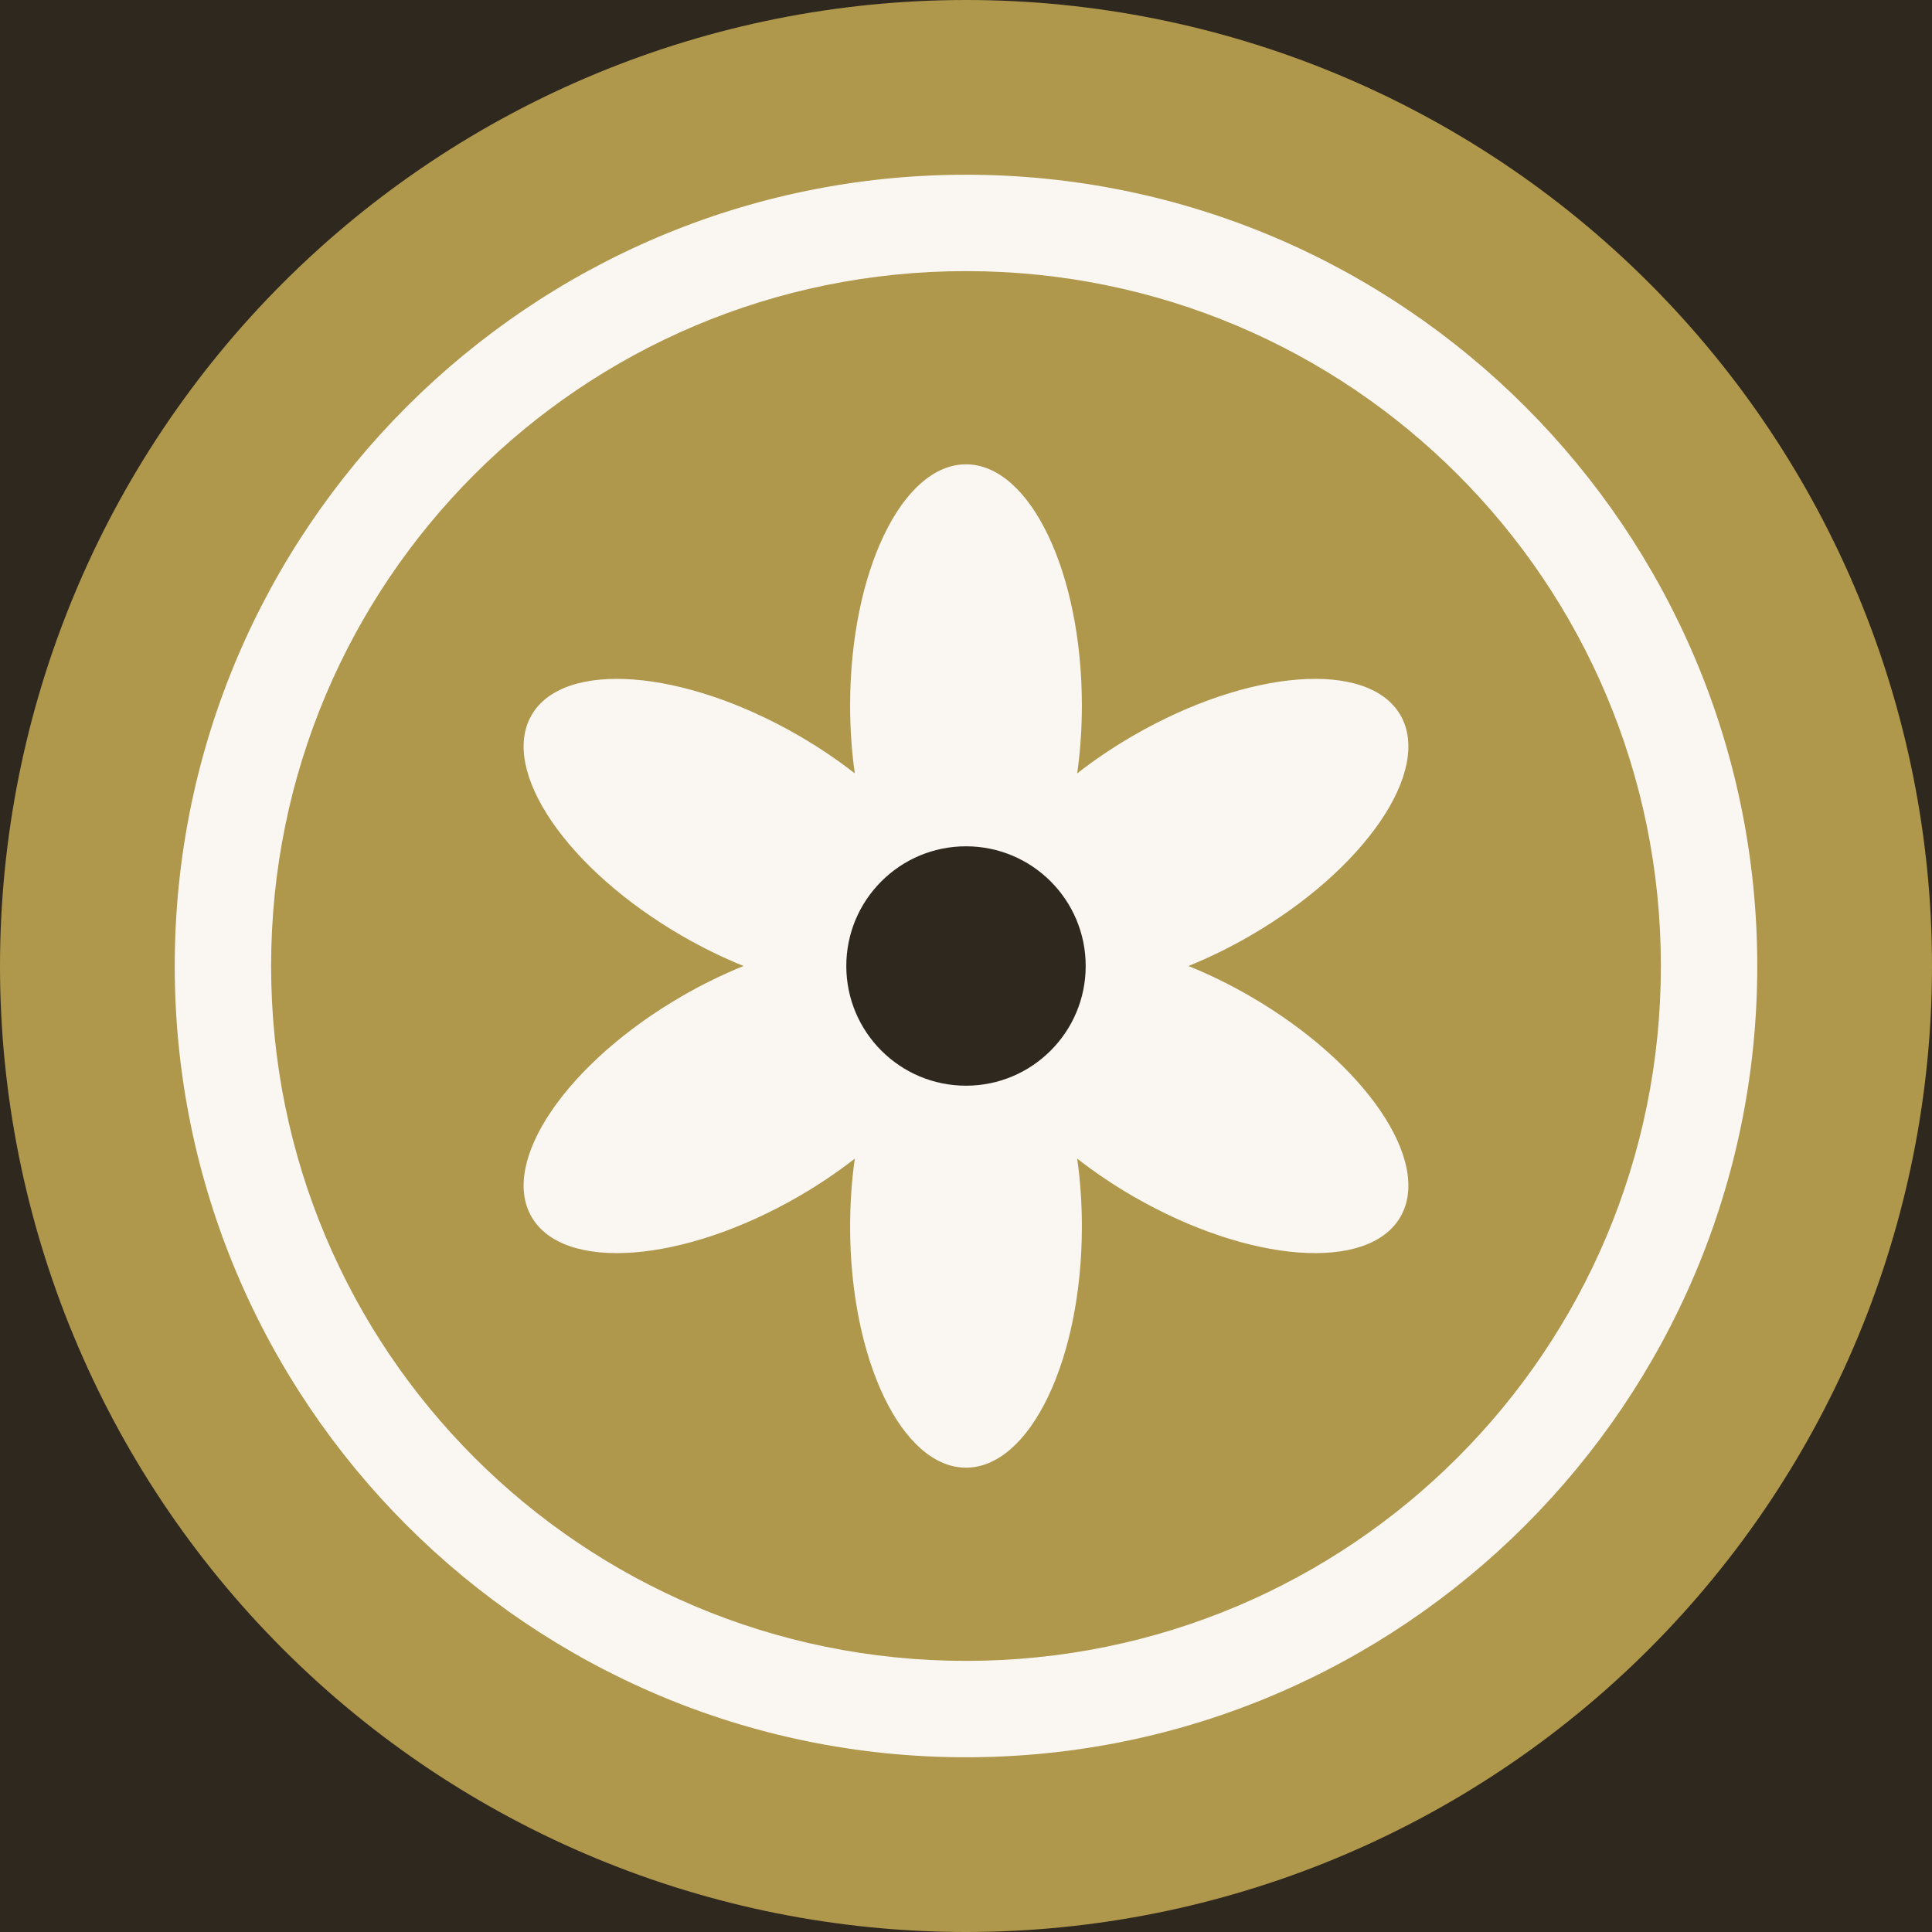
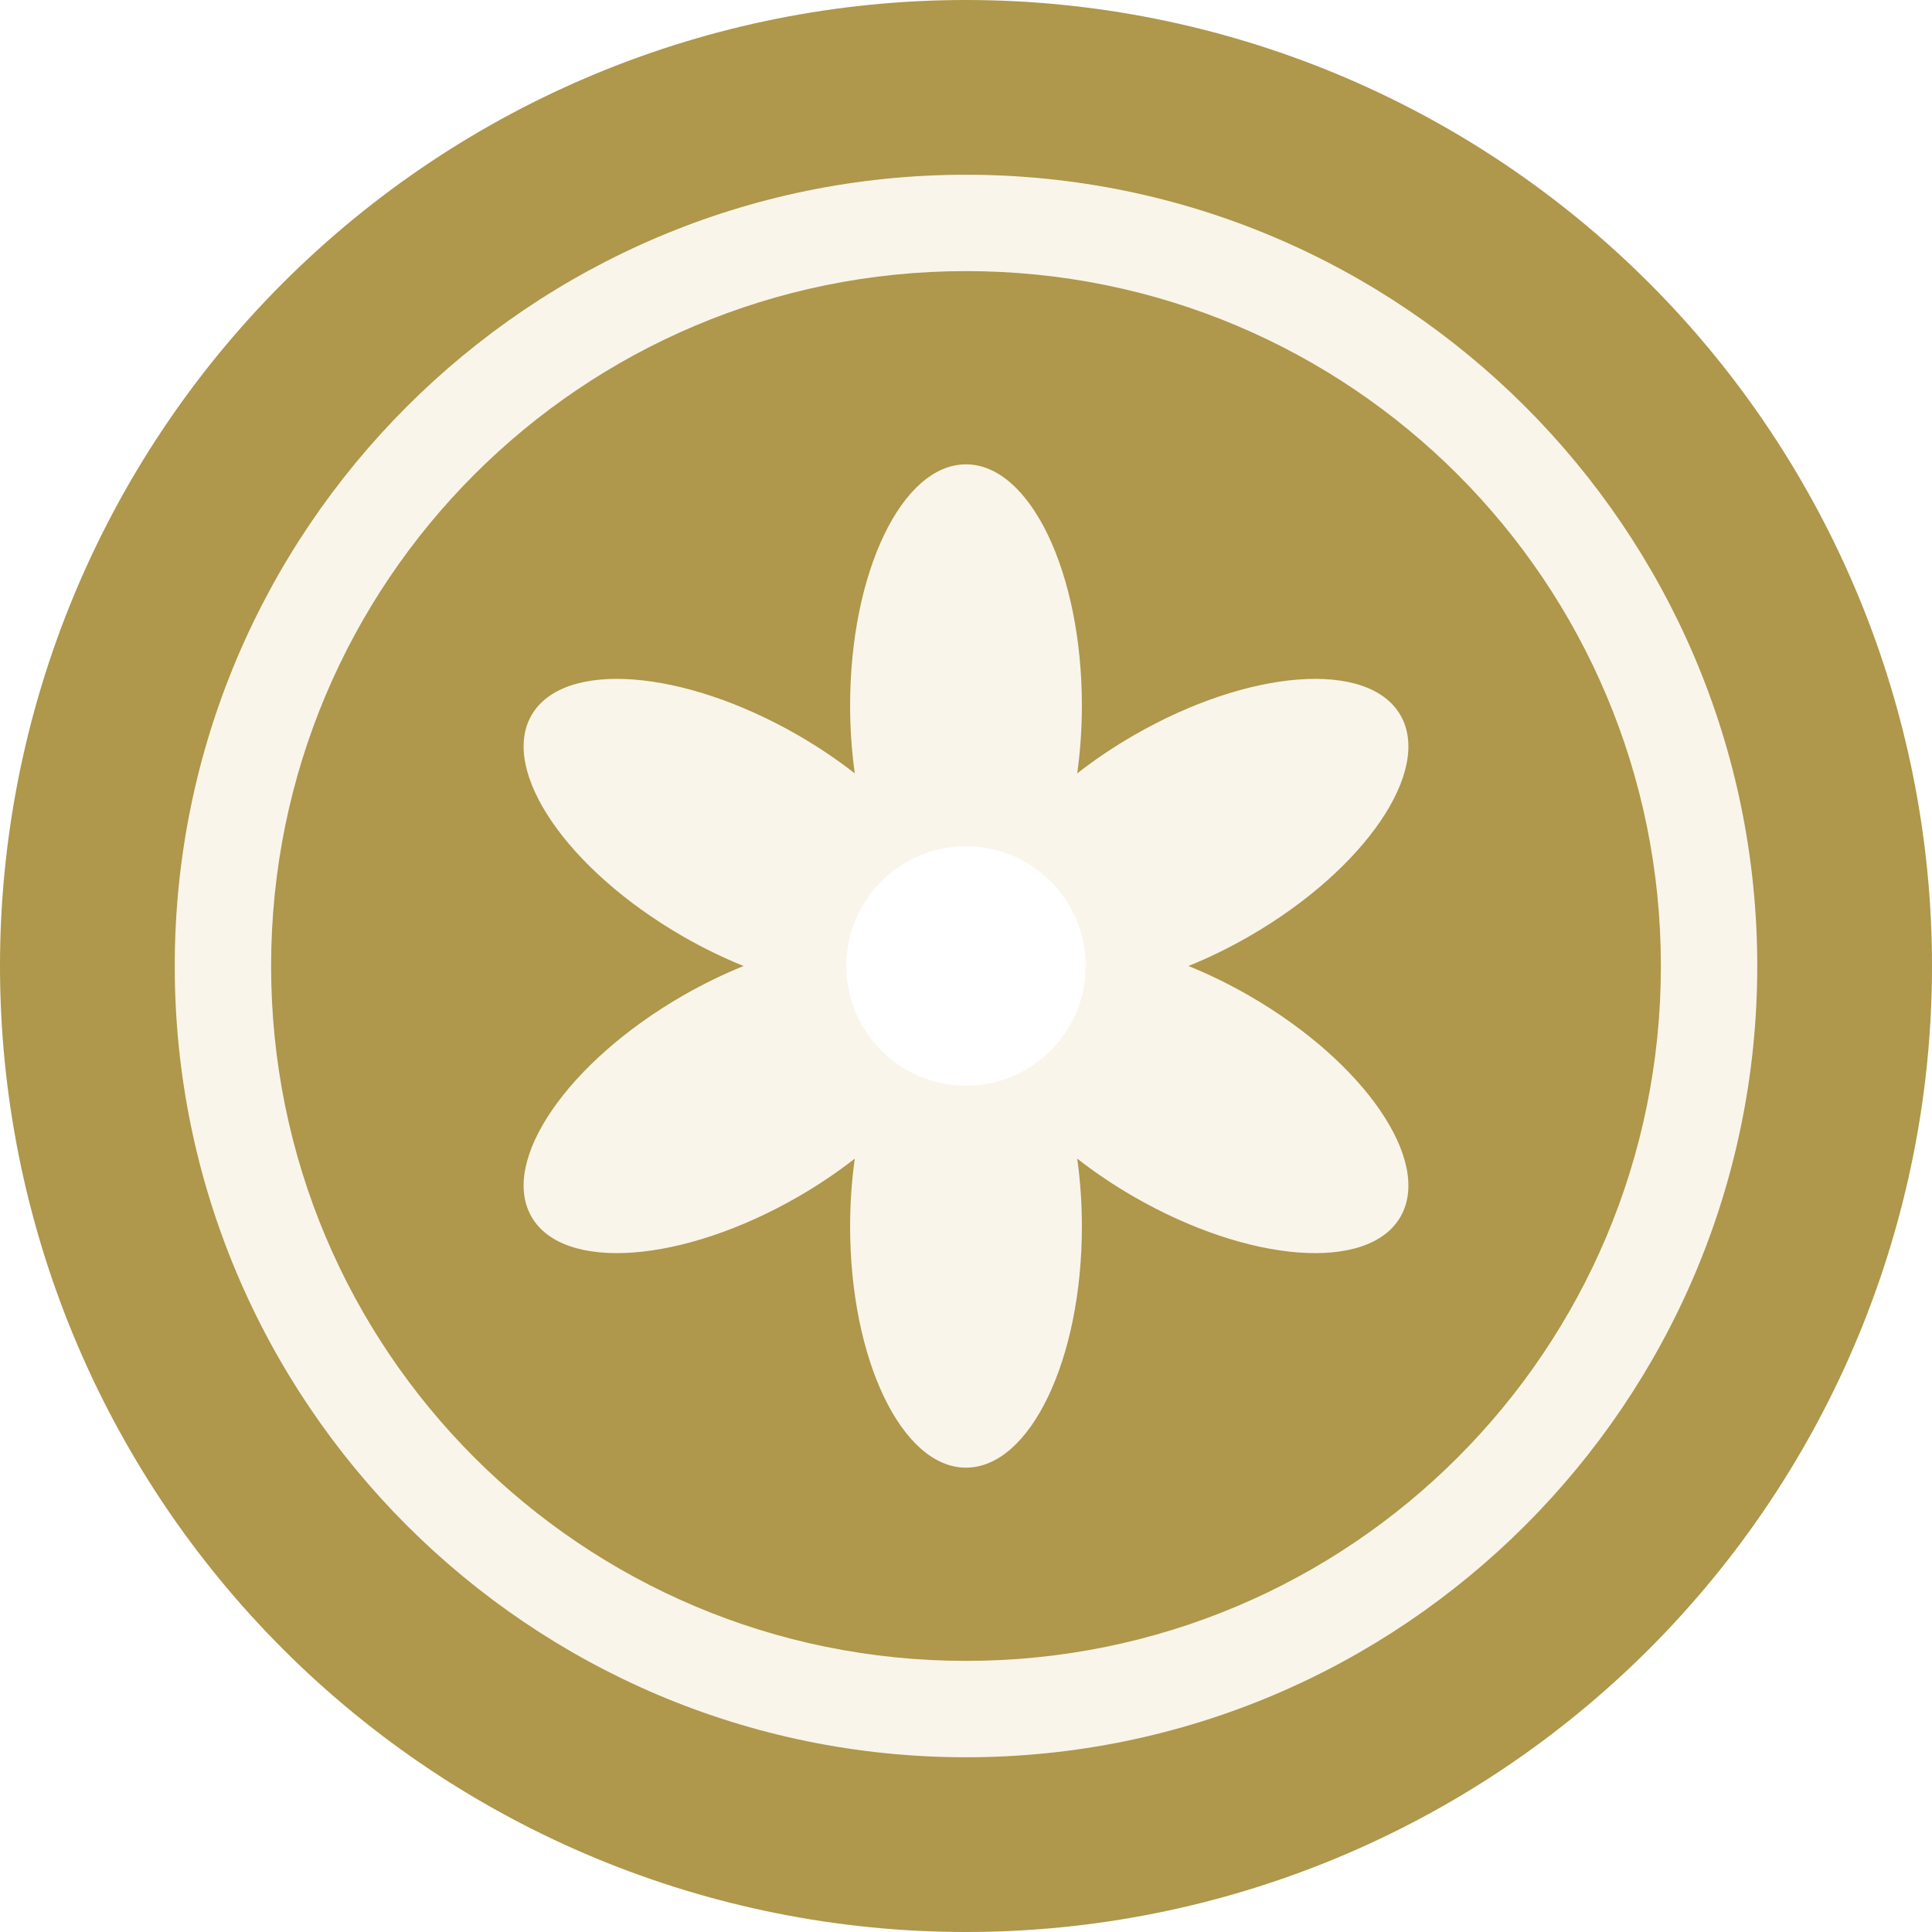
<svg xmlns="http://www.w3.org/2000/svg" viewBox="0 0 774.019 774.019" role="img" aria-labelledby="t" version="1.1" id="svg7" width="774.019" height="774.019" xml:space="preserve">
  <defs id="defs7" />
  <g id="g7" transform="matrix(0.836284,0,0,0.836284,-2505.637,700.6159)">
-     <rect style="fill:#2f281f;fill-opacity:1;stroke-width:26.35;stroke-linecap:round;stroke-linejoin:round;stroke-dasharray:68.087, 68.087;paint-order:stroke fill markers" id="rect1" width="7897.906" height="8207.527" x="-372.79" y="-4260.915" />
    <path id="path7" style="display:inline;fill:#af974b;fill-opacity:1;stroke-width:299.591;stroke-linecap:round;stroke-linejoin:round;stroke-dasharray:774.127, 774.127;paint-order:stroke fill markers" d="M 3458.928 -837.773 C 3336.194 -837.773 3218.486 -789.018 3131.7 -702.231 C 3044.913 -615.444 2996.155 -497.735 2996.155 -375 C 2996.155 -252.265 3044.913 -134.557 3131.7 -47.771 C 3218.486 39.016 3336.194 87.773 3458.928 87.774 C 3581.663 87.773 3699.371 39.016 3786.157 -47.771 C 3872.944 -134.557 3921.702 -252.265 3921.702 -375 C 3921.702 -497.735 3872.944 -615.444 3786.157 -702.231 C 3699.371 -789.018 3581.663 -837.773 3458.928 -837.773 z M 3458.928 -458.708 A 83.708 83.708 0 0 1 3542.637 -375 A 83.708 83.708 0 0 1 3458.928 -291.291 A 83.708 83.708 0 0 1 3375.22 -375 A 83.708 83.708 0 0 1 3458.928 -458.708 z " />
-     <path id="rect4" style="display:inline;fill:#faf7f3;fill-opacity:1;stroke-width:60.445;stroke-linecap:round;stroke-linejoin:round;stroke-dasharray:156.187, 156.187;paint-order:stroke fill markers" d="m 3458.928,-754.067 c -209.08,0 -379.067,169.988 -379.067,379.067 0,209.08 169.988,379.067 379.067,379.067 209.08,0 379.067,-169.988 379.067,-379.067 0,-209.08 -169.988,-379.067 -379.067,-379.067 z m 0,46.175 c 184.125,0 332.89,148.768 332.89,332.892 0,184.125 -148.766,332.892 -332.89,332.892 -184.125,0 -332.892,-148.768 -332.892,-332.892 0,-184.125 148.768,-332.892 332.892,-332.892 z m 0,92.564 c -30.663,-10e-4 -55.52,51.732 -55.519,115.548 10e-5,11.001 0.755,21.946 2.242,32.503 -8.399,-6.566 -17.501,-12.693 -27.029,-18.193 -55.264,-31.906 -112.493,-36.246 -127.823,-9.692 -15.329,26.554 17.043,73.944 72.306,105.851 9.528,5.501 19.384,10.32 29.27,14.312 -9.886,3.99 -19.743,8.809 -29.27,14.309 -55.265,31.907 -87.638,79.3 -72.306,105.853 15.332,26.552 72.56,22.212 127.823,-9.695 9.527,-5.5 18.629,-11.625 27.029,-18.191 -1.487,10.557 -2.242,21.502 -2.242,32.503 0,63.815 24.857,115.547 55.519,115.546 30.661,-10e-4 55.517,-51.732 55.517,-115.546 -1e-4,-11.001 -0.755,-21.946 -2.242,-32.503 8.4,6.566 17.501,12.691 27.029,18.191 55.264,31.907 112.494,36.248 127.826,9.695 15.332,-26.554 -17.041,-73.946 -72.306,-105.853 -9.528,-5.501 -19.384,-10.319 -29.271,-14.309 9.887,-3.991 19.743,-8.811 29.271,-14.312 55.263,-31.907 87.636,-79.297 72.306,-105.851 -15.33,-26.555 -72.56,-22.216 -127.826,9.692 -9.528,5.501 -18.629,11.627 -27.029,18.193 1.487,-10.557 2.242,-21.502 2.242,-32.503 6e-4,-63.814 -24.855,-115.547 -55.517,-115.548 z m 0,182.985 c 31.67,1.1e-4 57.343,25.673 57.343,57.343 -10e-5,31.67 -25.673,57.343 -57.343,57.343 -31.671,10e-4 -57.345,-25.673 -57.345,-57.343 1e-4,-31.671 25.675,-57.344 57.345,-57.343 z" />
+     <path id="rect4" style="display:inline;fill:#f9f5ea;fill-opacity:1;stroke-width:60.445;stroke-linecap:round;stroke-linejoin:round;stroke-dasharray:156.187, 156.187;paint-order:stroke fill markers" d="m 3458.928,-754.067 c -209.08,0 -379.067,169.988 -379.067,379.067 0,209.08 169.988,379.067 379.067,379.067 209.08,0 379.067,-169.988 379.067,-379.067 0,-209.08 -169.988,-379.067 -379.067,-379.067 z m 0,46.175 c 184.125,0 332.89,148.768 332.89,332.892 0,184.125 -148.766,332.892 -332.89,332.892 -184.125,0 -332.892,-148.768 -332.892,-332.892 0,-184.125 148.768,-332.892 332.892,-332.892 z m 0,92.564 c -30.663,-10e-4 -55.52,51.732 -55.519,115.548 10e-5,11.001 0.755,21.946 2.242,32.503 -8.399,-6.566 -17.501,-12.693 -27.029,-18.193 -55.264,-31.906 -112.493,-36.246 -127.823,-9.692 -15.329,26.554 17.043,73.944 72.306,105.851 9.528,5.501 19.384,10.32 29.27,14.312 -9.886,3.99 -19.743,8.809 -29.27,14.309 -55.265,31.907 -87.638,79.3 -72.306,105.853 15.332,26.552 72.56,22.212 127.823,-9.695 9.527,-5.5 18.629,-11.625 27.029,-18.191 -1.487,10.557 -2.242,21.502 -2.242,32.503 0,63.815 24.857,115.547 55.519,115.546 30.661,-10e-4 55.517,-51.732 55.517,-115.546 -1e-4,-11.001 -0.755,-21.946 -2.242,-32.503 8.4,6.566 17.501,12.691 27.029,18.191 55.264,31.907 112.494,36.248 127.826,9.695 15.332,-26.554 -17.041,-73.946 -72.306,-105.853 -9.528,-5.501 -19.384,-10.319 -29.271,-14.309 9.887,-3.991 19.743,-8.811 29.271,-14.312 55.263,-31.907 87.636,-79.297 72.306,-105.851 -15.33,-26.555 -72.56,-22.216 -127.826,9.692 -9.528,5.501 -18.629,11.627 -27.029,18.193 1.487,-10.557 2.242,-21.502 2.242,-32.503 6e-4,-63.814 -24.855,-115.547 -55.517,-115.548 z m 0,182.985 c 31.67,1.1e-4 57.343,25.673 57.343,57.343 -10e-5,31.67 -25.673,57.343 -57.343,57.343 -31.671,10e-4 -57.345,-25.673 -57.345,-57.343 1e-4,-31.671 25.675,-57.344 57.345,-57.343 z" />
  </g>
</svg>
